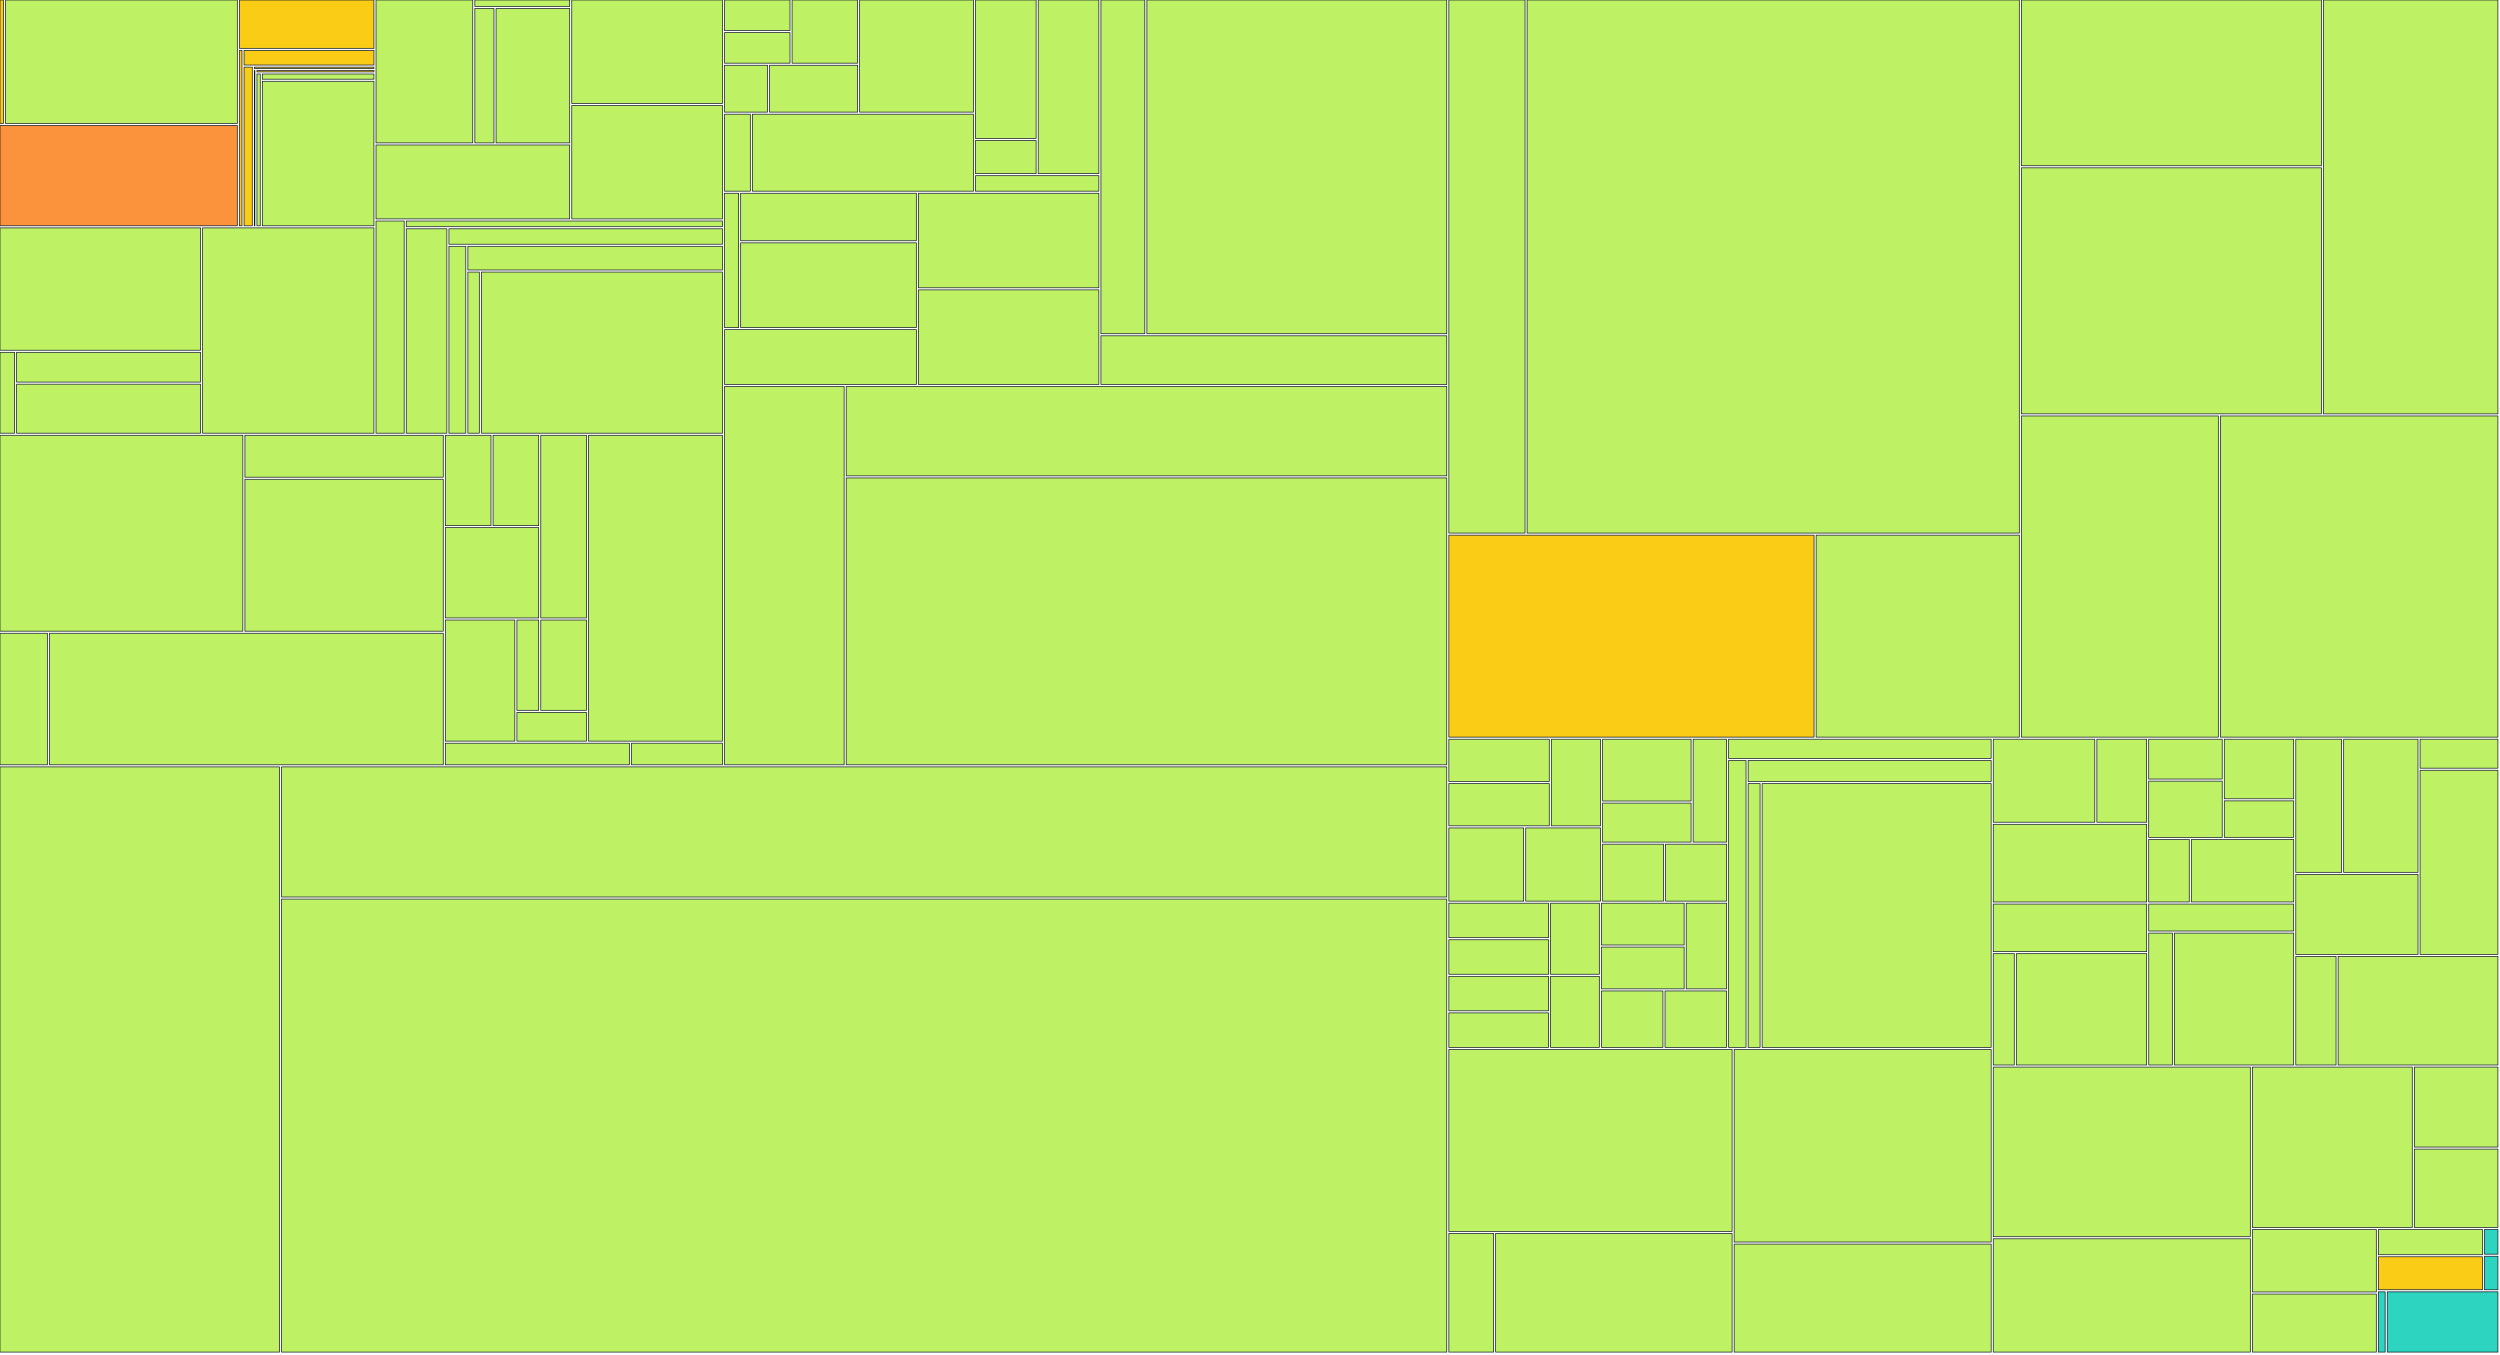
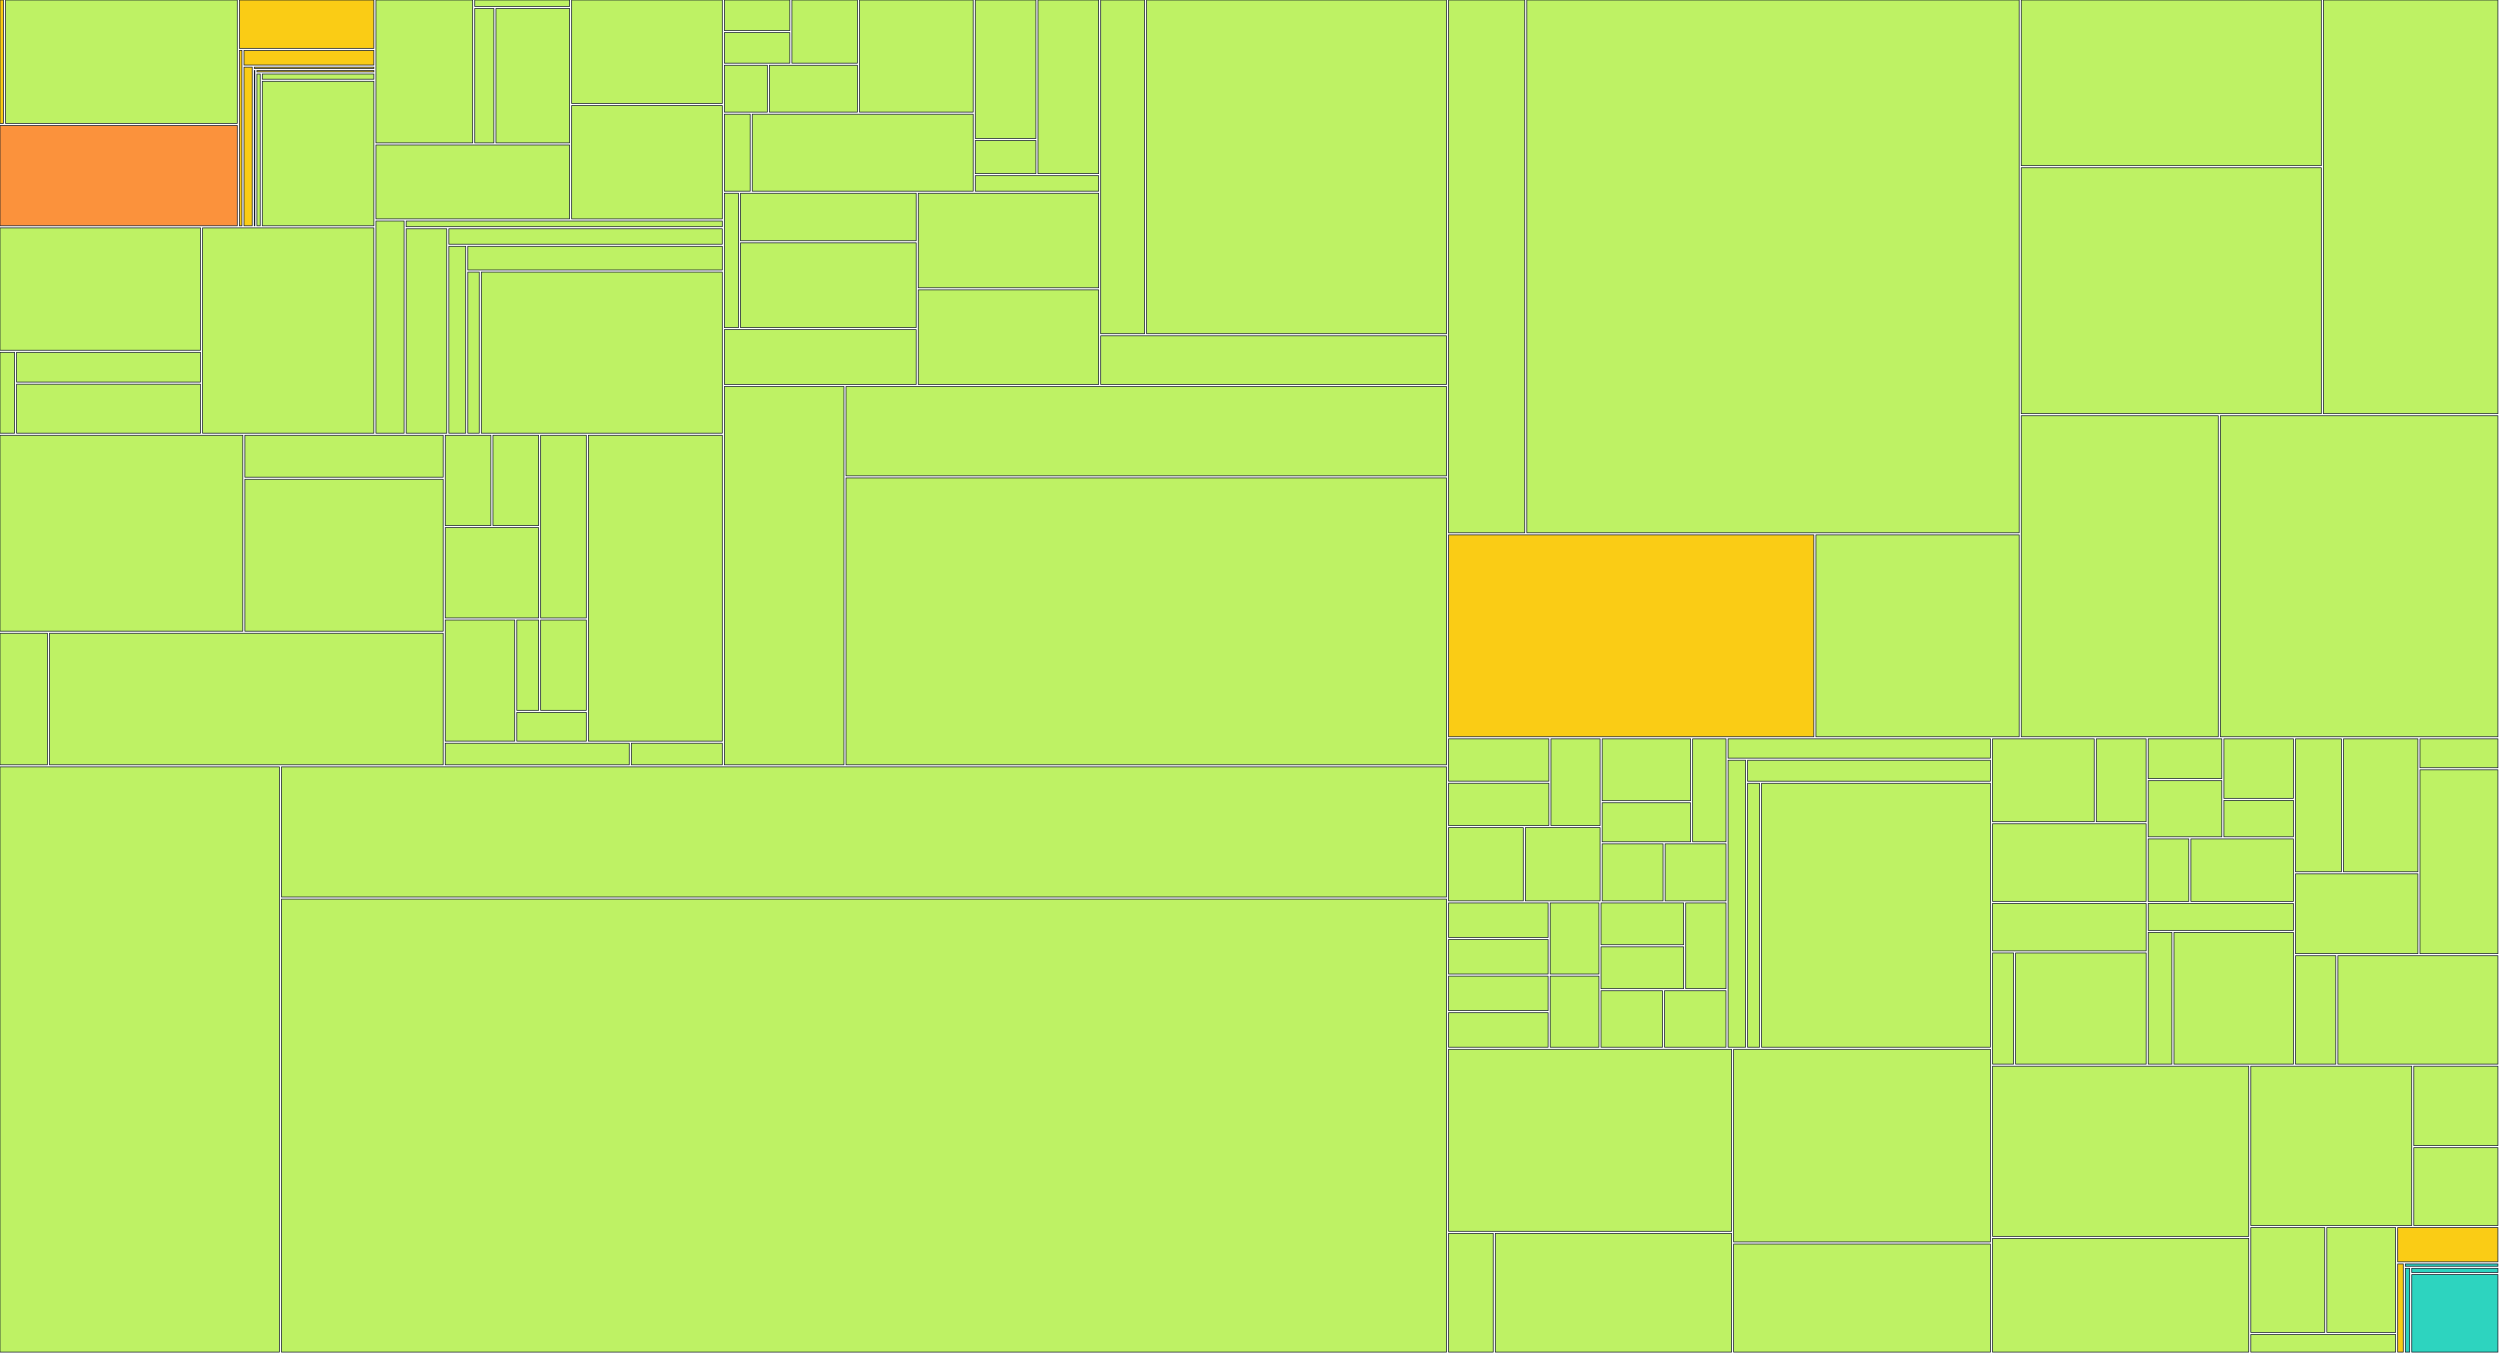
<svg xmlns="http://www.w3.org/2000/svg" width="1200" height="650" viewBox="0 0 1200 650">
  <g>
    <rect x="0.00" y="0.00" width="1.64" height="59.22" fill="#facc15" stroke="#111827" stroke-width="0.35" />
  </g>
  <g>
-     <rect x="2.64" y="0.00" width="111.28" height="59.22" fill="#bef264" stroke="#111827" stroke-width="0.35" />
-   </g>
-   <g>
-     <rect x="0.00" y="60.22" width="113.91" height="48.17" fill="#fb923c" stroke="#111827" stroke-width="0.35" />
-   </g>
-   <g>
-     <rect x="114.91" y="0.00" width="64.58" height="23.20" fill="#facc15" stroke="#111827" stroke-width="0.35" />
-   </g>
-   <g>
-     <rect x="114.91" y="24.20" width="1.24" height="84.19" fill="#facc15" stroke="#111827" stroke-width="0.35" />
-   </g>
-   <g>
-     <rect x="117.15" y="24.20" width="62.35" height="7.02" fill="#facc15" stroke="#111827" stroke-width="0.35" />
-   </g>
-   <g>
-     <rect x="117.15" y="32.22" width="3.94" height="76.17" fill="#facc15" stroke="#111827" stroke-width="0.35" />
-   </g>
-   <g>
-     <rect x="122.08" y="32.22" width="57.41" height="0.63" fill="#facc15" stroke="#111827" stroke-width="0.35" />
-   </g>
-   <g>
-     <rect x="122.08" y="33.85" width="0.26" height="74.54" fill="#facc15" stroke="#111827" stroke-width="0.35" />
-   </g>
-   <g>
-     <rect x="123.34" y="33.85" width="56.15" height="0.67" fill="#facc15" stroke="#111827" stroke-width="0.35" />
-   </g>
-   <g>
-     <rect x="123.34" y="35.52" width="1.58" height="72.87" fill="#bef264" stroke="#111827" stroke-width="0.35" />
-   </g>
-   <g>
-     <rect x="125.92" y="35.52" width="53.57" height="2.49" fill="#bef264" stroke="#111827" stroke-width="0.35" />
-   </g>
-   <g>
-     <rect x="125.92" y="39.01" width="53.57" height="69.38" fill="#bef264" stroke="#111827" stroke-width="0.35" />
-   </g>
-   <g>
-     <rect x="0.00" y="109.39" width="96.26" height="58.72" fill="#bef264" stroke="#111827" stroke-width="0.35" />
+     <rect x="2.64" y="0.00" width="111.25" height="59.22" fill="#bef264" stroke="#111827" stroke-width="0.35" />
+   </g>
+   <g>
+     <rect x="0.00" y="60.22" width="113.89" height="48.17" fill="#fb923c" stroke="#111827" stroke-width="0.35" />
+   </g>
+   <g>
+     <rect x="114.89" y="0.00" width="64.57" height="23.20" fill="#facc15" stroke="#111827" stroke-width="0.35" />
+   </g>
+   <g>
+     <rect x="114.89" y="24.20" width="1.24" height="84.19" fill="#facc15" stroke="#111827" stroke-width="0.35" />
+   </g>
+   <g>
+     <rect x="117.12" y="24.20" width="62.33" height="7.02" fill="#facc15" stroke="#111827" stroke-width="0.35" />
+   </g>
+   <g>
+     <rect x="117.12" y="32.22" width="3.93" height="76.17" fill="#facc15" stroke="#111827" stroke-width="0.35" />
+   </g>
+   <g>
+     <rect x="122.06" y="32.22" width="57.40" height="0.63" fill="#facc15" stroke="#111827" stroke-width="0.35" />
+   </g>
+   <g>
+     <rect x="122.06" y="33.85" width="0.26" height="74.54" fill="#facc15" stroke="#111827" stroke-width="0.35" />
+   </g>
+   <g>
+     <rect x="123.32" y="33.85" width="56.14" height="0.67" fill="#facc15" stroke="#111827" stroke-width="0.35" />
+   </g>
+   <g>
+     <rect x="123.32" y="35.52" width="1.58" height="72.87" fill="#bef264" stroke="#111827" stroke-width="0.35" />
+   </g>
+   <g>
+     <rect x="125.90" y="35.52" width="53.56" height="2.49" fill="#bef264" stroke="#111827" stroke-width="0.35" />
+   </g>
+   <g>
+     <rect x="125.90" y="39.01" width="53.56" height="69.38" fill="#bef264" stroke="#111827" stroke-width="0.35" />
+   </g>
+   <g>
+     <rect x="0.00" y="109.39" width="96.24" height="58.72" fill="#bef264" stroke="#111827" stroke-width="0.35" />
  </g>
  <g>
    <rect x="0.00" y="169.11" width="6.97" height="38.82" fill="#bef264" stroke="#111827" stroke-width="0.35" />
  </g>
  <g>
-     <rect x="7.97" y="169.11" width="88.29" height="14.29" fill="#bef264" stroke="#111827" stroke-width="0.35" />
-   </g>
-   <g>
-     <rect x="7.97" y="184.40" width="88.29" height="23.53" fill="#bef264" stroke="#111827" stroke-width="0.35" />
-   </g>
-   <g>
-     <rect x="97.26" y="109.39" width="82.23" height="98.54" fill="#bef264" stroke="#111827" stroke-width="0.35" />
-   </g>
-   <g>
-     <rect x="180.49" y="0.00" width="46.44" height="68.59" fill="#bef264" stroke="#111827" stroke-width="0.35" />
-   </g>
-   <g>
-     <rect x="227.93" y="0.00" width="45.52" height="3.09" fill="#bef264" stroke="#111827" stroke-width="0.35" />
-   </g>
-   <g>
-     <rect x="227.93" y="4.09" width="9.18" height="64.50" fill="#bef264" stroke="#111827" stroke-width="0.35" />
-   </g>
-   <g>
-     <rect x="238.11" y="4.09" width="35.35" height="64.50" fill="#bef264" stroke="#111827" stroke-width="0.35" />
-   </g>
-   <g>
-     <rect x="180.49" y="69.59" width="92.96" height="35.48" fill="#bef264" stroke="#111827" stroke-width="0.35" />
-   </g>
-   <g>
-     <rect x="274.45" y="0.00" width="72.31" height="49.66" fill="#bef264" stroke="#111827" stroke-width="0.35" />
-   </g>
-   <g>
-     <rect x="274.45" y="50.66" width="72.31" height="54.42" fill="#bef264" stroke="#111827" stroke-width="0.35" />
-   </g>
-   <g>
-     <rect x="180.49" y="106.08" width="13.51" height="101.85" fill="#bef264" stroke="#111827" stroke-width="0.35" />
-   </g>
-   <g>
-     <rect x="195.00" y="106.08" width="151.77" height="2.74" fill="#bef264" stroke="#111827" stroke-width="0.35" />
-   </g>
-   <g>
-     <rect x="195.00" y="109.82" width="19.50" height="98.11" fill="#bef264" stroke="#111827" stroke-width="0.35" />
-   </g>
-   <g>
-     <rect x="215.49" y="109.82" width="131.27" height="7.40" fill="#bef264" stroke="#111827" stroke-width="0.35" />
-   </g>
-   <g>
-     <rect x="215.49" y="118.22" width="8.10" height="89.71" fill="#bef264" stroke="#111827" stroke-width="0.35" />
-   </g>
-   <g>
-     <rect x="224.59" y="118.22" width="122.17" height="11.37" fill="#bef264" stroke="#111827" stroke-width="0.35" />
-   </g>
-   <g>
-     <rect x="224.59" y="130.59" width="5.48" height="77.34" fill="#bef264" stroke="#111827" stroke-width="0.35" />
-   </g>
-   <g>
-     <rect x="231.08" y="130.59" width="115.69" height="77.34" fill="#bef264" stroke="#111827" stroke-width="0.35" />
-   </g>
-   <g>
-     <rect x="0.00" y="208.93" width="116.57" height="94.03" fill="#bef264" stroke="#111827" stroke-width="0.35" />
-   </g>
-   <g>
-     <rect x="117.57" y="208.93" width="95.19" height="20.12" fill="#bef264" stroke="#111827" stroke-width="0.35" />
-   </g>
-   <g>
-     <rect x="117.57" y="230.05" width="95.19" height="72.92" fill="#bef264" stroke="#111827" stroke-width="0.35" />
+     <rect x="7.97" y="169.11" width="88.27" height="14.29" fill="#bef264" stroke="#111827" stroke-width="0.35" />
+   </g>
+   <g>
+     <rect x="7.97" y="184.40" width="88.27" height="23.53" fill="#bef264" stroke="#111827" stroke-width="0.35" />
+   </g>
+   <g>
+     <rect x="97.24" y="109.39" width="82.21" height="98.54" fill="#bef264" stroke="#111827" stroke-width="0.35" />
+   </g>
+   <g>
+     <rect x="180.46" y="0.00" width="46.43" height="68.59" fill="#bef264" stroke="#111827" stroke-width="0.35" />
+   </g>
+   <g>
+     <rect x="227.88" y="0.00" width="45.51" height="3.09" fill="#bef264" stroke="#111827" stroke-width="0.35" />
+   </g>
+   <g>
+     <rect x="227.88" y="4.09" width="9.18" height="64.50" fill="#bef264" stroke="#111827" stroke-width="0.35" />
+   </g>
+   <g>
+     <rect x="238.06" y="4.09" width="35.34" height="64.50" fill="#bef264" stroke="#111827" stroke-width="0.35" />
+   </g>
+   <g>
+     <rect x="180.46" y="69.59" width="92.94" height="35.48" fill="#bef264" stroke="#111827" stroke-width="0.35" />
+   </g>
+   <g>
+     <rect x="274.40" y="0.00" width="72.30" height="49.66" fill="#bef264" stroke="#111827" stroke-width="0.35" />
+   </g>
+   <g>
+     <rect x="274.40" y="50.66" width="72.30" height="54.42" fill="#bef264" stroke="#111827" stroke-width="0.35" />
+   </g>
+   <g>
+     <rect x="180.46" y="106.08" width="13.50" height="101.85" fill="#bef264" stroke="#111827" stroke-width="0.35" />
+   </g>
+   <g>
+     <rect x="194.96" y="106.08" width="151.74" height="2.74" fill="#bef264" stroke="#111827" stroke-width="0.35" />
+   </g>
+   <g>
+     <rect x="194.96" y="109.82" width="19.49" height="98.11" fill="#bef264" stroke="#111827" stroke-width="0.35" />
+   </g>
+   <g>
+     <rect x="215.45" y="109.82" width="131.24" height="7.40" fill="#bef264" stroke="#111827" stroke-width="0.35" />
+   </g>
+   <g>
+     <rect x="215.45" y="118.22" width="8.10" height="89.71" fill="#bef264" stroke="#111827" stroke-width="0.35" />
+   </g>
+   <g>
+     <rect x="224.55" y="118.22" width="122.15" height="11.37" fill="#bef264" stroke="#111827" stroke-width="0.35" />
+   </g>
+   <g>
+     <rect x="224.55" y="130.59" width="5.48" height="77.34" fill="#bef264" stroke="#111827" stroke-width="0.35" />
+   </g>
+   <g>
+     <rect x="231.03" y="130.59" width="115.67" height="77.34" fill="#bef264" stroke="#111827" stroke-width="0.35" />
+   </g>
+   <g>
+     <rect x="0.00" y="208.93" width="116.55" height="94.03" fill="#bef264" stroke="#111827" stroke-width="0.35" />
+   </g>
+   <g>
+     <rect x="117.55" y="208.93" width="95.17" height="20.12" fill="#bef264" stroke="#111827" stroke-width="0.35" />
+   </g>
+   <g>
+     <rect x="117.55" y="230.05" width="95.17" height="72.92" fill="#bef264" stroke="#111827" stroke-width="0.35" />
  </g>
  <g>
    <rect x="0.00" y="303.96" width="22.75" height="63.15" fill="#bef264" stroke="#111827" stroke-width="0.35" />
  </g>
  <g>
-     <rect x="23.75" y="303.96" width="189.01" height="63.15" fill="#bef264" stroke="#111827" stroke-width="0.35" />
-   </g>
-   <g>
-     <rect x="213.76" y="208.93" width="21.91" height="43.34" fill="#bef264" stroke="#111827" stroke-width="0.35" />
-   </g>
-   <g>
-     <rect x="236.67" y="208.93" width="21.91" height="43.34" fill="#bef264" stroke="#111827" stroke-width="0.35" />
-   </g>
-   <g>
-     <rect x="213.76" y="253.27" width="44.81" height="43.34" fill="#bef264" stroke="#111827" stroke-width="0.35" />
-   </g>
-   <g>
-     <rect x="259.58" y="208.93" width="21.91" height="87.69" fill="#bef264" stroke="#111827" stroke-width="0.35" />
-   </g>
-   <g>
-     <rect x="213.76" y="297.61" width="33.36" height="58.12" fill="#bef264" stroke="#111827" stroke-width="0.35" />
-   </g>
-   <g>
-     <rect x="248.12" y="297.61" width="10.45" height="43.34" fill="#bef264" stroke="#111827" stroke-width="0.35" />
-   </g>
-   <g>
-     <rect x="259.58" y="297.61" width="21.91" height="43.34" fill="#bef264" stroke="#111827" stroke-width="0.35" />
-   </g>
-   <g>
-     <rect x="248.12" y="341.96" width="33.36" height="13.78" fill="#bef264" stroke="#111827" stroke-width="0.35" />
-   </g>
-   <g>
-     <rect x="282.48" y="208.93" width="64.28" height="146.81" fill="#bef264" stroke="#111827" stroke-width="0.35" />
-   </g>
-   <g>
-     <rect x="213.76" y="356.74" width="88.33" height="10.37" fill="#bef264" stroke="#111827" stroke-width="0.35" />
-   </g>
-   <g>
-     <rect x="303.10" y="356.74" width="43.67" height="10.37" fill="#bef264" stroke="#111827" stroke-width="0.35" />
-   </g>
-   <g>
-     <rect x="347.77" y="0.00" width="31.43" height="14.66" fill="#bef264" stroke="#111827" stroke-width="0.35" />
-   </g>
-   <g>
-     <rect x="347.77" y="15.66" width="31.43" height="14.66" fill="#bef264" stroke="#111827" stroke-width="0.35" />
-   </g>
-   <g>
-     <rect x="380.20" y="0.00" width="31.43" height="30.32" fill="#bef264" stroke="#111827" stroke-width="0.35" />
-   </g>
-   <g>
-     <rect x="347.77" y="31.32" width="20.62" height="22.49" fill="#bef264" stroke="#111827" stroke-width="0.35" />
-   </g>
-   <g>
-     <rect x="369.39" y="31.32" width="42.24" height="22.49" fill="#bef264" stroke="#111827" stroke-width="0.35" />
-   </g>
-   <g>
-     <rect x="412.63" y="0.00" width="54.60" height="53.81" fill="#bef264" stroke="#111827" stroke-width="0.35" />
-   </g>
-   <g>
-     <rect x="347.77" y="54.81" width="12.38" height="36.95" fill="#bef264" stroke="#111827" stroke-width="0.35" />
-   </g>
-   <g>
-     <rect x="361.15" y="54.81" width="106.07" height="36.95" fill="#bef264" stroke="#111827" stroke-width="0.35" />
-   </g>
-   <g>
-     <rect x="468.22" y="0.00" width="29.11" height="66.46" fill="#bef264" stroke="#111827" stroke-width="0.35" />
-   </g>
-   <g>
-     <rect x="468.22" y="67.46" width="29.11" height="15.87" fill="#bef264" stroke="#111827" stroke-width="0.35" />
-   </g>
-   <g>
-     <rect x="498.34" y="0.00" width="29.11" height="83.33" fill="#bef264" stroke="#111827" stroke-width="0.35" />
-   </g>
-   <g>
-     <rect x="468.22" y="84.33" width="59.23" height="7.43" fill="#bef264" stroke="#111827" stroke-width="0.35" />
-   </g>
-   <g>
-     <rect x="347.77" y="92.76" width="6.76" height="64.48" fill="#bef264" stroke="#111827" stroke-width="0.35" />
-   </g>
-   <g>
-     <rect x="355.52" y="92.76" width="84.32" height="22.81" fill="#bef264" stroke="#111827" stroke-width="0.35" />
-   </g>
-   <g>
-     <rect x="355.52" y="116.57" width="84.32" height="40.67" fill="#bef264" stroke="#111827" stroke-width="0.35" />
-   </g>
-   <g>
-     <rect x="347.77" y="158.23" width="92.08" height="26.28" fill="#bef264" stroke="#111827" stroke-width="0.35" />
-   </g>
-   <g>
-     <rect x="440.85" y="92.76" width="86.60" height="45.38" fill="#bef264" stroke="#111827" stroke-width="0.35" />
-   </g>
-   <g>
-     <rect x="440.85" y="139.14" width="86.60" height="45.38" fill="#bef264" stroke="#111827" stroke-width="0.35" />
-   </g>
-   <g>
-     <rect x="528.45" y="0.00" width="21.06" height="160.19" fill="#bef264" stroke="#111827" stroke-width="0.35" />
-   </g>
-   <g>
-     <rect x="550.51" y="0.00" width="143.94" height="160.19" fill="#bef264" stroke="#111827" stroke-width="0.35" />
-   </g>
-   <g>
-     <rect x="528.45" y="161.19" width="166.00" height="23.33" fill="#bef264" stroke="#111827" stroke-width="0.35" />
-   </g>
-   <g>
-     <rect x="347.77" y="185.52" width="57.41" height="181.59" fill="#bef264" stroke="#111827" stroke-width="0.35" />
-   </g>
-   <g>
-     <rect x="406.18" y="185.52" width="288.27" height="42.89" fill="#bef264" stroke="#111827" stroke-width="0.35" />
-   </g>
-   <g>
-     <rect x="406.18" y="229.41" width="288.27" height="137.70" fill="#bef264" stroke="#111827" stroke-width="0.35" />
-   </g>
-   <g>
-     <rect x="0.00" y="368.11" width="134.13" height="280.89" fill="#bef264" stroke="#111827" stroke-width="0.35" />
-   </g>
-   <g>
-     <rect x="135.13" y="368.11" width="559.32" height="62.45" fill="#bef264" stroke="#111827" stroke-width="0.35" />
-   </g>
-   <g>
-     <rect x="135.13" y="431.56" width="559.32" height="217.44" fill="#bef264" stroke="#111827" stroke-width="0.35" />
-   </g>
-   <g>
-     <rect x="695.45" y="0.00" width="36.57" height="255.87" fill="#bef264" stroke="#111827" stroke-width="0.35" />
-   </g>
-   <g>
-     <rect x="733.01" y="0.00" width="236.26" height="255.87" fill="#bef264" stroke="#111827" stroke-width="0.35" />
-   </g>
-   <g>
-     <rect x="695.45" y="256.87" width="175.30" height="96.95" fill="#facc15" stroke="#111827" stroke-width="0.35" />
-   </g>
-   <g>
-     <rect x="871.75" y="256.87" width="97.52" height="96.95" fill="#bef264" stroke="#111827" stroke-width="0.35" />
-   </g>
-   <g>
-     <rect x="970.27" y="0.00" width="143.99" height="79.56" fill="#bef264" stroke="#111827" stroke-width="0.35" />
-   </g>
-   <g>
-     <rect x="970.27" y="80.56" width="143.99" height="118.09" fill="#bef264" stroke="#111827" stroke-width="0.35" />
-   </g>
-   <g>
-     <rect x="1115.26" y="0.00" width="83.74" height="198.66" fill="#bef264" stroke="#111827" stroke-width="0.35" />
-   </g>
-   <g>
-     <rect x="970.27" y="199.66" width="94.53" height="154.16" fill="#bef264" stroke="#111827" stroke-width="0.35" />
-   </g>
-   <g>
-     <rect x="1065.80" y="199.66" width="133.20" height="154.16" fill="#bef264" stroke="#111827" stroke-width="0.35" />
-   </g>
-   <g>
-     <rect x="695.45" y="354.82" width="48.20" height="20.29" fill="#bef264" stroke="#111827" stroke-width="0.35" />
-   </g>
-   <g>
-     <rect x="695.45" y="376.11" width="48.20" height="20.29" fill="#bef264" stroke="#111827" stroke-width="0.35" />
-   </g>
-   <g>
-     <rect x="744.64" y="354.82" width="23.60" height="41.59" fill="#bef264" stroke="#111827" stroke-width="0.35" />
-   </g>
-   <g>
-     <rect x="695.45" y="397.41" width="35.90" height="35.13" fill="#bef264" stroke="#111827" stroke-width="0.35" />
-   </g>
-   <g>
-     <rect x="732.34" y="397.41" width="35.90" height="35.13" fill="#bef264" stroke="#111827" stroke-width="0.35" />
-   </g>
-   <g>
-     <rect x="769.24" y="354.82" width="42.47" height="29.67" fill="#bef264" stroke="#111827" stroke-width="0.35" />
-   </g>
-   <g>
-     <rect x="769.24" y="385.49" width="42.47" height="18.71" fill="#bef264" stroke="#111827" stroke-width="0.35" />
-   </g>
-   <g>
-     <rect x="812.71" y="354.82" width="16.01" height="49.38" fill="#bef264" stroke="#111827" stroke-width="0.35" />
-   </g>
-   <g>
-     <rect x="769.24" y="405.20" width="29.24" height="27.34" fill="#bef264" stroke="#111827" stroke-width="0.35" />
-   </g>
-   <g>
-     <rect x="799.48" y="405.20" width="29.24" height="27.34" fill="#bef264" stroke="#111827" stroke-width="0.35" />
-   </g>
-   <g>
-     <rect x="695.45" y="433.54" width="47.83" height="16.55" fill="#bef264" stroke="#111827" stroke-width="0.35" />
-   </g>
-   <g>
-     <rect x="695.45" y="451.09" width="47.83" height="16.55" fill="#bef264" stroke="#111827" stroke-width="0.35" />
-   </g>
-   <g>
-     <rect x="744.27" y="433.54" width="23.41" height="34.10" fill="#bef264" stroke="#111827" stroke-width="0.35" />
-   </g>
-   <g>
-     <rect x="695.45" y="468.64" width="47.83" height="16.55" fill="#bef264" stroke="#111827" stroke-width="0.35" />
-   </g>
-   <g>
-     <rect x="695.45" y="486.19" width="47.83" height="16.55" fill="#bef264" stroke="#111827" stroke-width="0.35" />
-   </g>
-   <g>
-     <rect x="744.27" y="468.64" width="23.41" height="34.10" fill="#bef264" stroke="#111827" stroke-width="0.35" />
-   </g>
-   <g>
-     <rect x="768.69" y="433.54" width="39.69" height="20.06" fill="#bef264" stroke="#111827" stroke-width="0.35" />
-   </g>
-   <g>
-     <rect x="768.69" y="454.60" width="39.69" height="20.06" fill="#bef264" stroke="#111827" stroke-width="0.35" />
-   </g>
-   <g>
-     <rect x="809.38" y="433.54" width="19.35" height="41.12" fill="#bef264" stroke="#111827" stroke-width="0.35" />
-   </g>
-   <g>
-     <rect x="768.69" y="475.66" width="29.52" height="27.08" fill="#bef264" stroke="#111827" stroke-width="0.35" />
-   </g>
-   <g>
-     <rect x="799.21" y="475.66" width="29.52" height="27.08" fill="#bef264" stroke="#111827" stroke-width="0.35" />
-   </g>
-   <g>
-     <rect x="829.72" y="354.82" width="126.03" height="9.24" fill="#bef264" stroke="#111827" stroke-width="0.35" />
-   </g>
-   <g>
-     <rect x="829.72" y="365.06" width="8.38" height="137.68" fill="#bef264" stroke="#111827" stroke-width="0.35" />
-   </g>
-   <g>
-     <rect x="839.11" y="365.06" width="116.65" height="10.06" fill="#bef264" stroke="#111827" stroke-width="0.35" />
-   </g>
-   <g>
-     <rect x="839.11" y="376.13" width="5.72" height="126.62" fill="#bef264" stroke="#111827" stroke-width="0.35" />
-   </g>
-   <g>
-     <rect x="845.82" y="376.13" width="109.93" height="126.62" fill="#bef264" stroke="#111827" stroke-width="0.35" />
-   </g>
-   <g>
-     <rect x="695.45" y="503.75" width="135.95" height="87.31" fill="#bef264" stroke="#111827" stroke-width="0.35" />
-   </g>
-   <g>
-     <rect x="695.45" y="592.05" width="21.46" height="56.95" fill="#bef264" stroke="#111827" stroke-width="0.35" />
-   </g>
-   <g>
-     <rect x="717.91" y="592.05" width="113.49" height="56.95" fill="#bef264" stroke="#111827" stroke-width="0.35" />
-   </g>
-   <g>
-     <rect x="832.40" y="503.75" width="123.36" height="92.42" fill="#bef264" stroke="#111827" stroke-width="0.35" />
-   </g>
-   <g>
-     <rect x="832.40" y="597.16" width="123.36" height="51.84" fill="#bef264" stroke="#111827" stroke-width="0.35" />
-   </g>
-   <g>
-     <rect x="956.76" y="354.82" width="48.74" height="39.84" fill="#bef264" stroke="#111827" stroke-width="0.35" />
-   </g>
-   <g>
-     <rect x="1006.50" y="354.82" width="23.87" height="39.84" fill="#bef264" stroke="#111827" stroke-width="0.35" />
-   </g>
-   <g>
-     <rect x="956.76" y="395.66" width="73.62" height="37.29" fill="#bef264" stroke="#111827" stroke-width="0.35" />
-   </g>
-   <g>
-     <rect x="1031.37" y="354.82" width="35.29" height="19.12" fill="#bef264" stroke="#111827" stroke-width="0.35" />
-   </g>
-   <g>
-     <rect x="1031.37" y="374.94" width="35.29" height="26.99" fill="#bef264" stroke="#111827" stroke-width="0.35" />
-   </g>
-   <g>
-     <rect x="1067.66" y="354.82" width="33.31" height="28.60" fill="#bef264" stroke="#111827" stroke-width="0.35" />
-   </g>
-   <g>
-     <rect x="1067.66" y="384.42" width="33.31" height="17.50" fill="#bef264" stroke="#111827" stroke-width="0.35" />
-   </g>
-   <g>
-     <rect x="1031.37" y="402.92" width="19.47" height="30.02" fill="#bef264" stroke="#111827" stroke-width="0.35" />
-   </g>
-   <g>
-     <rect x="1051.84" y="402.92" width="49.14" height="30.02" fill="#bef264" stroke="#111827" stroke-width="0.35" />
-   </g>
-   <g>
-     <rect x="956.76" y="433.95" width="73.64" height="22.82" fill="#bef264" stroke="#111827" stroke-width="0.35" />
-   </g>
-   <g>
-     <rect x="956.76" y="457.76" width="10.08" height="53.44" fill="#bef264" stroke="#111827" stroke-width="0.35" />
-   </g>
-   <g>
-     <rect x="967.84" y="457.76" width="62.56" height="53.44" fill="#bef264" stroke="#111827" stroke-width="0.35" />
-   </g>
-   <g>
-     <rect x="1031.39" y="433.95" width="69.58" height="12.94" fill="#bef264" stroke="#111827" stroke-width="0.35" />
-   </g>
-   <g>
-     <rect x="1031.39" y="447.89" width="11.34" height="63.31" fill="#bef264" stroke="#111827" stroke-width="0.35" />
-   </g>
-   <g>
-     <rect x="1043.73" y="447.89" width="57.24" height="63.31" fill="#bef264" stroke="#111827" stroke-width="0.35" />
-   </g>
-   <g>
-     <rect x="1101.98" y="354.82" width="21.99" height="63.90" fill="#bef264" stroke="#111827" stroke-width="0.35" />
-   </g>
-   <g>
-     <rect x="1124.96" y="354.82" width="35.68" height="63.90" fill="#bef264" stroke="#111827" stroke-width="0.35" />
-   </g>
-   <g>
-     <rect x="1101.98" y="419.72" width="58.67" height="38.37" fill="#bef264" stroke="#111827" stroke-width="0.35" />
-   </g>
-   <g>
-     <rect x="1161.64" y="354.82" width="37.36" height="13.90" fill="#bef264" stroke="#111827" stroke-width="0.35" />
-   </g>
-   <g>
-     <rect x="1161.64" y="369.72" width="37.36" height="88.37" fill="#bef264" stroke="#111827" stroke-width="0.35" />
-   </g>
-   <g>
-     <rect x="1101.98" y="459.09" width="19.32" height="52.11" fill="#bef264" stroke="#111827" stroke-width="0.35" />
-   </g>
-   <g>
-     <rect x="1122.30" y="459.09" width="76.70" height="52.11" fill="#bef264" stroke="#111827" stroke-width="0.35" />
-   </g>
-   <g>
-     <rect x="956.76" y="512.20" width="123.39" height="81.43" fill="#bef264" stroke="#111827" stroke-width="0.35" />
-   </g>
-   <g>
-     <rect x="956.76" y="594.62" width="123.39" height="54.38" fill="#bef264" stroke="#111827" stroke-width="0.35" />
-   </g>
-   <g>
-     <rect x="1081.14" y="512.20" width="76.75" height="76.98" fill="#bef264" stroke="#111827" stroke-width="0.35" />
-   </g>
-   <g>
-     <rect x="1158.89" y="512.20" width="40.11" height="38.38" fill="#bef264" stroke="#111827" stroke-width="0.35" />
-   </g>
-   <g>
-     <rect x="1158.89" y="551.57" width="40.11" height="37.60" fill="#bef264" stroke="#111827" stroke-width="0.35" />
-   </g>
-   <g>
-     <rect x="1081.14" y="590.18" width="59.49" height="29.96" fill="#bef264" stroke="#111827" stroke-width="0.35" />
-   </g>
-   <g>
-     <rect x="1081.14" y="621.14" width="59.49" height="27.86" fill="#bef264" stroke="#111827" stroke-width="0.35" />
-   </g>
-   <g>
-     <rect x="1141.63" y="590.18" width="49.94" height="12.09" fill="#bef264" stroke="#111827" stroke-width="0.35" />
-   </g>
-   <g>
-     <rect x="1141.63" y="603.26" width="49.94" height="15.82" fill="#facc15" stroke="#111827" stroke-width="0.35" />
-   </g>
-   <g>
-     <rect x="1192.57" y="590.18" width="6.43" height="11.82" fill="#2dd4bf" stroke="#111827" stroke-width="0.35" />
-   </g>
-   <g>
-     <rect x="1192.57" y="603.00" width="6.43" height="16.09" fill="#2dd4bf" stroke="#111827" stroke-width="0.35" />
-   </g>
-   <g>
-     <rect x="1141.63" y="620.09" width="3.24" height="28.91" fill="#2dd4bf" stroke="#111827" stroke-width="0.35" />
-   </g>
-   <g>
-     <rect x="1145.88" y="620.09" width="53.12" height="28.91" fill="#2dd4bf" stroke="#111827" stroke-width="0.35" />
+     <rect x="23.75" y="303.96" width="188.97" height="63.15" fill="#bef264" stroke="#111827" stroke-width="0.35" />
+   </g>
+   <g>
+     <rect x="213.72" y="208.93" width="21.90" height="43.34" fill="#bef264" stroke="#111827" stroke-width="0.35" />
+   </g>
+   <g>
+     <rect x="236.62" y="208.93" width="21.90" height="43.34" fill="#bef264" stroke="#111827" stroke-width="0.35" />
+   </g>
+   <g>
+     <rect x="213.72" y="253.27" width="44.80" height="43.34" fill="#bef264" stroke="#111827" stroke-width="0.35" />
+   </g>
+   <g>
+     <rect x="259.52" y="208.93" width="21.90" height="87.69" fill="#bef264" stroke="#111827" stroke-width="0.35" />
+   </g>
+   <g>
+     <rect x="213.72" y="297.61" width="33.35" height="58.12" fill="#bef264" stroke="#111827" stroke-width="0.35" />
+   </g>
+   <g>
+     <rect x="248.07" y="297.61" width="10.45" height="43.34" fill="#bef264" stroke="#111827" stroke-width="0.35" />
+   </g>
+   <g>
+     <rect x="259.52" y="297.61" width="21.90" height="43.34" fill="#bef264" stroke="#111827" stroke-width="0.35" />
+   </g>
+   <g>
+     <rect x="248.07" y="341.96" width="33.35" height="13.78" fill="#bef264" stroke="#111827" stroke-width="0.35" />
+   </g>
+   <g>
+     <rect x="282.43" y="208.93" width="64.27" height="146.81" fill="#bef264" stroke="#111827" stroke-width="0.35" />
+   </g>
+   <g>
+     <rect x="213.72" y="356.74" width="88.32" height="10.37" fill="#bef264" stroke="#111827" stroke-width="0.35" />
+   </g>
+   <g>
+     <rect x="303.04" y="356.74" width="43.66" height="10.37" fill="#bef264" stroke="#111827" stroke-width="0.35" />
+   </g>
+   <g>
+     <rect x="347.70" y="0.00" width="31.42" height="14.66" fill="#bef264" stroke="#111827" stroke-width="0.35" />
+   </g>
+   <g>
+     <rect x="347.70" y="15.66" width="31.42" height="14.66" fill="#bef264" stroke="#111827" stroke-width="0.35" />
+   </g>
+   <g>
+     <rect x="380.12" y="0.00" width="31.42" height="30.32" fill="#bef264" stroke="#111827" stroke-width="0.35" />
+   </g>
+   <g>
+     <rect x="347.70" y="31.32" width="20.62" height="22.49" fill="#bef264" stroke="#111827" stroke-width="0.35" />
+   </g>
+   <g>
+     <rect x="369.31" y="31.32" width="42.23" height="22.49" fill="#bef264" stroke="#111827" stroke-width="0.35" />
+   </g>
+   <g>
+     <rect x="412.54" y="0.00" width="54.58" height="53.81" fill="#bef264" stroke="#111827" stroke-width="0.35" />
+   </g>
+   <g>
+     <rect x="347.70" y="54.81" width="12.38" height="36.95" fill="#bef264" stroke="#111827" stroke-width="0.35" />
+   </g>
+   <g>
+     <rect x="361.08" y="54.81" width="106.05" height="36.95" fill="#bef264" stroke="#111827" stroke-width="0.35" />
+   </g>
+   <g>
+     <rect x="468.13" y="0.00" width="29.11" height="66.46" fill="#bef264" stroke="#111827" stroke-width="0.35" />
+   </g>
+   <g>
+     <rect x="468.13" y="67.46" width="29.11" height="15.87" fill="#bef264" stroke="#111827" stroke-width="0.35" />
+   </g>
+   <g>
+     <rect x="498.23" y="0.00" width="29.11" height="83.33" fill="#bef264" stroke="#111827" stroke-width="0.35" />
+   </g>
+   <g>
+     <rect x="468.13" y="84.33" width="59.22" height="7.43" fill="#bef264" stroke="#111827" stroke-width="0.35" />
+   </g>
+   <g>
+     <rect x="347.70" y="92.76" width="6.76" height="64.48" fill="#bef264" stroke="#111827" stroke-width="0.35" />
+   </g>
+   <g>
+     <rect x="355.45" y="92.76" width="84.31" height="22.81" fill="#bef264" stroke="#111827" stroke-width="0.35" />
+   </g>
+   <g>
+     <rect x="355.45" y="116.57" width="84.31" height="40.67" fill="#bef264" stroke="#111827" stroke-width="0.35" />
+   </g>
+   <g>
+     <rect x="347.70" y="158.23" width="92.06" height="26.28" fill="#bef264" stroke="#111827" stroke-width="0.35" />
+   </g>
+   <g>
+     <rect x="440.76" y="92.76" width="86.59" height="45.38" fill="#bef264" stroke="#111827" stroke-width="0.35" />
+   </g>
+   <g>
+     <rect x="440.76" y="139.14" width="86.59" height="45.38" fill="#bef264" stroke="#111827" stroke-width="0.35" />
+   </g>
+   <g>
+     <rect x="528.34" y="0.00" width="21.05" height="160.19" fill="#bef264" stroke="#111827" stroke-width="0.35" />
+   </g>
+   <g>
+     <rect x="550.39" y="0.00" width="143.91" height="160.19" fill="#bef264" stroke="#111827" stroke-width="0.35" />
+   </g>
+   <g>
+     <rect x="528.34" y="161.19" width="165.96" height="23.33" fill="#bef264" stroke="#111827" stroke-width="0.35" />
+   </g>
+   <g>
+     <rect x="347.70" y="185.52" width="57.40" height="181.59" fill="#bef264" stroke="#111827" stroke-width="0.35" />
+   </g>
+   <g>
+     <rect x="406.09" y="185.52" width="288.21" height="42.89" fill="#bef264" stroke="#111827" stroke-width="0.35" />
+   </g>
+   <g>
+     <rect x="406.09" y="229.41" width="288.21" height="137.70" fill="#bef264" stroke="#111827" stroke-width="0.35" />
+   </g>
+   <g>
+     <rect x="0.00" y="368.11" width="134.10" height="280.89" fill="#bef264" stroke="#111827" stroke-width="0.35" />
+   </g>
+   <g>
+     <rect x="135.10" y="368.11" width="559.21" height="62.45" fill="#bef264" stroke="#111827" stroke-width="0.35" />
+   </g>
+   <g>
+     <rect x="135.10" y="431.56" width="559.21" height="217.44" fill="#bef264" stroke="#111827" stroke-width="0.35" />
+   </g>
+   <g>
+     <rect x="695.30" y="0.00" width="36.58" height="255.75" fill="#bef264" stroke="#111827" stroke-width="0.35" />
+   </g>
+   <g>
+     <rect x="732.88" y="0.00" width="236.32" height="255.75" fill="#bef264" stroke="#111827" stroke-width="0.35" />
+   </g>
+   <g>
+     <rect x="695.30" y="256.75" width="175.35" height="96.90" fill="#facc15" stroke="#111827" stroke-width="0.35" />
+   </g>
+   <g>
+     <rect x="871.65" y="256.75" width="97.55" height="96.90" fill="#bef264" stroke="#111827" stroke-width="0.35" />
+   </g>
+   <g>
+     <rect x="970.20" y="0.00" width="144.03" height="79.52" fill="#bef264" stroke="#111827" stroke-width="0.35" />
+   </g>
+   <g>
+     <rect x="970.20" y="80.52" width="144.03" height="118.04" fill="#bef264" stroke="#111827" stroke-width="0.35" />
+   </g>
+   <g>
+     <rect x="1115.24" y="0.00" width="83.76" height="198.56" fill="#bef264" stroke="#111827" stroke-width="0.35" />
+   </g>
+   <g>
+     <rect x="970.20" y="199.56" width="94.56" height="154.09" fill="#bef264" stroke="#111827" stroke-width="0.35" />
+   </g>
+   <g>
+     <rect x="1065.76" y="199.56" width="133.24" height="154.09" fill="#bef264" stroke="#111827" stroke-width="0.35" />
+   </g>
+   <g>
+     <rect x="695.30" y="354.65" width="48.16" height="20.30" fill="#bef264" stroke="#111827" stroke-width="0.35" />
+   </g>
+   <g>
+     <rect x="695.30" y="375.95" width="48.16" height="20.30" fill="#bef264" stroke="#111827" stroke-width="0.35" />
+   </g>
+   <g>
+     <rect x="744.46" y="354.65" width="23.58" height="41.61" fill="#bef264" stroke="#111827" stroke-width="0.35" />
+   </g>
+   <g>
+     <rect x="695.30" y="397.26" width="35.87" height="35.15" fill="#bef264" stroke="#111827" stroke-width="0.35" />
+   </g>
+   <g>
+     <rect x="732.17" y="397.26" width="35.87" height="35.15" fill="#bef264" stroke="#111827" stroke-width="0.35" />
+   </g>
+   <g>
+     <rect x="769.04" y="354.65" width="42.44" height="29.68" fill="#bef264" stroke="#111827" stroke-width="0.35" />
+   </g>
+   <g>
+     <rect x="769.04" y="385.33" width="42.44" height="18.73" fill="#bef264" stroke="#111827" stroke-width="0.35" />
+   </g>
+   <g>
+     <rect x="812.48" y="354.65" width="16.00" height="49.41" fill="#bef264" stroke="#111827" stroke-width="0.35" />
+   </g>
+   <g>
+     <rect x="769.04" y="405.06" width="29.22" height="27.36" fill="#bef264" stroke="#111827" stroke-width="0.35" />
+   </g>
+   <g>
+     <rect x="799.26" y="405.06" width="29.22" height="27.36" fill="#bef264" stroke="#111827" stroke-width="0.35" />
+   </g>
+   <g>
+     <rect x="695.30" y="433.41" width="47.79" height="16.56" fill="#bef264" stroke="#111827" stroke-width="0.35" />
+   </g>
+   <g>
+     <rect x="695.30" y="450.97" width="47.79" height="16.56" fill="#bef264" stroke="#111827" stroke-width="0.35" />
+   </g>
+   <g>
+     <rect x="744.09" y="433.41" width="23.40" height="34.12" fill="#bef264" stroke="#111827" stroke-width="0.35" />
+   </g>
+   <g>
+     <rect x="695.30" y="468.54" width="47.79" height="16.56" fill="#bef264" stroke="#111827" stroke-width="0.35" />
+   </g>
+   <g>
+     <rect x="695.30" y="486.10" width="47.79" height="16.56" fill="#bef264" stroke="#111827" stroke-width="0.35" />
+   </g>
+   <g>
+     <rect x="744.09" y="468.54" width="23.40" height="34.12" fill="#bef264" stroke="#111827" stroke-width="0.35" />
+   </g>
+   <g>
+     <rect x="768.49" y="433.41" width="39.66" height="20.07" fill="#bef264" stroke="#111827" stroke-width="0.35" />
+   </g>
+   <g>
+     <rect x="768.49" y="454.49" width="39.66" height="20.07" fill="#bef264" stroke="#111827" stroke-width="0.35" />
+   </g>
+   <g>
+     <rect x="809.15" y="433.41" width="19.33" height="41.15" fill="#bef264" stroke="#111827" stroke-width="0.35" />
+   </g>
+   <g>
+     <rect x="768.49" y="475.56" width="29.49" height="27.10" fill="#bef264" stroke="#111827" stroke-width="0.35" />
+   </g>
+   <g>
+     <rect x="798.98" y="475.56" width="29.49" height="27.10" fill="#bef264" stroke="#111827" stroke-width="0.35" />
+   </g>
+   <g>
+     <rect x="829.48" y="354.65" width="125.93" height="9.25" fill="#bef264" stroke="#111827" stroke-width="0.35" />
+   </g>
+   <g>
+     <rect x="829.48" y="364.90" width="8.38" height="137.76" fill="#bef264" stroke="#111827" stroke-width="0.35" />
+   </g>
+   <g>
+     <rect x="838.85" y="364.90" width="116.55" height="10.07" fill="#bef264" stroke="#111827" stroke-width="0.35" />
+   </g>
+   <g>
+     <rect x="838.85" y="375.97" width="5.71" height="126.69" fill="#bef264" stroke="#111827" stroke-width="0.35" />
+   </g>
+   <g>
+     <rect x="845.56" y="375.97" width="109.84" height="126.69" fill="#bef264" stroke="#111827" stroke-width="0.35" />
+   </g>
+   <g>
+     <rect x="695.30" y="503.66" width="135.84" height="87.36" fill="#bef264" stroke="#111827" stroke-width="0.35" />
+   </g>
+   <g>
+     <rect x="695.30" y="592.02" width="21.44" height="56.98" fill="#bef264" stroke="#111827" stroke-width="0.35" />
+   </g>
+   <g>
+     <rect x="717.75" y="592.02" width="113.40" height="56.98" fill="#bef264" stroke="#111827" stroke-width="0.35" />
+   </g>
+   <g>
+     <rect x="832.15" y="503.66" width="123.26" height="92.47" fill="#bef264" stroke="#111827" stroke-width="0.35" />
+   </g>
+   <g>
+     <rect x="832.15" y="597.13" width="123.26" height="51.87" fill="#bef264" stroke="#111827" stroke-width="0.35" />
+   </g>
+   <g>
+     <rect x="956.41" y="354.65" width="48.81" height="39.77" fill="#bef264" stroke="#111827" stroke-width="0.35" />
+   </g>
+   <g>
+     <rect x="1006.22" y="354.65" width="23.91" height="39.77" fill="#bef264" stroke="#111827" stroke-width="0.35" />
+   </g>
+   <g>
+     <rect x="956.41" y="395.42" width="73.72" height="37.22" fill="#bef264" stroke="#111827" stroke-width="0.35" />
+   </g>
+   <g>
+     <rect x="1031.13" y="354.65" width="35.34" height="19.08" fill="#bef264" stroke="#111827" stroke-width="0.35" />
+   </g>
+   <g>
+     <rect x="1031.13" y="374.73" width="35.34" height="26.94" fill="#bef264" stroke="#111827" stroke-width="0.35" />
+   </g>
+   <g>
+     <rect x="1067.48" y="354.65" width="33.36" height="28.55" fill="#bef264" stroke="#111827" stroke-width="0.35" />
+   </g>
+   <g>
+     <rect x="1067.48" y="384.20" width="33.36" height="17.47" fill="#bef264" stroke="#111827" stroke-width="0.35" />
+   </g>
+   <g>
+     <rect x="1031.13" y="402.68" width="19.49" height="29.97" fill="#bef264" stroke="#111827" stroke-width="0.35" />
+   </g>
+   <g>
+     <rect x="1051.63" y="402.68" width="49.21" height="29.97" fill="#bef264" stroke="#111827" stroke-width="0.35" />
+   </g>
+   <g>
+     <rect x="956.41" y="433.65" width="73.74" height="22.78" fill="#bef264" stroke="#111827" stroke-width="0.35" />
+   </g>
+   <g>
+     <rect x="956.41" y="457.42" width="10.09" height="53.35" fill="#bef264" stroke="#111827" stroke-width="0.35" />
+   </g>
+   <g>
+     <rect x="967.50" y="457.42" width="62.65" height="53.35" fill="#bef264" stroke="#111827" stroke-width="0.35" />
+   </g>
+   <g>
+     <rect x="1031.15" y="433.65" width="69.68" height="12.92" fill="#bef264" stroke="#111827" stroke-width="0.35" />
+   </g>
+   <g>
+     <rect x="1031.15" y="447.56" width="11.36" height="63.21" fill="#bef264" stroke="#111827" stroke-width="0.35" />
+   </g>
+   <g>
+     <rect x="1043.51" y="447.56" width="57.33" height="63.21" fill="#bef264" stroke="#111827" stroke-width="0.35" />
+   </g>
+   <g>
+     <rect x="1101.84" y="354.65" width="22.02" height="63.80" fill="#bef264" stroke="#111827" stroke-width="0.35" />
+   </g>
+   <g>
+     <rect x="1124.86" y="354.65" width="35.73" height="63.80" fill="#bef264" stroke="#111827" stroke-width="0.35" />
+   </g>
+   <g>
+     <rect x="1101.84" y="419.45" width="58.75" height="38.30" fill="#bef264" stroke="#111827" stroke-width="0.35" />
+   </g>
+   <g>
+     <rect x="1161.59" y="354.65" width="37.41" height="13.87" fill="#bef264" stroke="#111827" stroke-width="0.35" />
+   </g>
+   <g>
+     <rect x="1161.59" y="369.52" width="37.41" height="88.23" fill="#bef264" stroke="#111827" stroke-width="0.35" />
+   </g>
+   <g>
+     <rect x="1101.84" y="458.75" width="19.35" height="52.02" fill="#bef264" stroke="#111827" stroke-width="0.35" />
+   </g>
+   <g>
+     <rect x="1122.19" y="458.75" width="76.81" height="52.02" fill="#bef264" stroke="#111827" stroke-width="0.35" />
+   </g>
+   <g>
+     <rect x="956.41" y="511.77" width="122.98" height="81.68" fill="#bef264" stroke="#111827" stroke-width="0.35" />
+   </g>
+   <g>
+     <rect x="956.41" y="594.45" width="122.98" height="54.55" fill="#bef264" stroke="#111827" stroke-width="0.35" />
+   </g>
+   <g>
+     <rect x="1080.39" y="511.77" width="77.24" height="76.47" fill="#bef264" stroke="#111827" stroke-width="0.35" />
+   </g>
+   <g>
+     <rect x="1158.63" y="511.77" width="40.37" height="38.12" fill="#bef264" stroke="#111827" stroke-width="0.35" />
+   </g>
+   <g>
+     <rect x="1158.63" y="550.89" width="40.37" height="37.35" fill="#bef264" stroke="#111827" stroke-width="0.35" />
+   </g>
+   <g>
+     <rect x="1080.39" y="589.24" width="35.49" height="50.31" fill="#bef264" stroke="#111827" stroke-width="0.35" />
+   </g>
+   <g>
+     <rect x="1116.88" y="589.24" width="33.02" height="50.31" fill="#bef264" stroke="#111827" stroke-width="0.35" />
+   </g>
+   <g>
+     <rect x="1080.39" y="640.55" width="69.51" height="8.45" fill="#bef264" stroke="#111827" stroke-width="0.35" />
+   </g>
+   <g>
+     <rect x="1150.90" y="589.24" width="48.10" height="16.45" fill="#facc15" stroke="#111827" stroke-width="0.35" />
+   </g>
+   <g>
+     <rect x="1150.90" y="606.69" width="2.66" height="42.31" fill="#facc15" stroke="#111827" stroke-width="0.35" />
+   </g>
+   <g>
+     <rect x="1154.56" y="606.69" width="44.44" height="1.10" fill="#2dd4bf" stroke="#111827" stroke-width="0.35" />
+   </g>
+   <g>
+     <rect x="1154.56" y="608.79" width="2.08" height="40.21" fill="#2dd4bf" stroke="#111827" stroke-width="0.35" />
+   </g>
+   <g>
+     <rect x="1157.65" y="608.79" width="41.35" height="2.00" fill="#2dd4bf" stroke="#111827" stroke-width="0.35" />
+   </g>
+   <g>
+     <rect x="1157.65" y="611.79" width="41.35" height="37.21" fill="#2dd4bf" stroke="#111827" stroke-width="0.35" />
  </g>
</svg>
